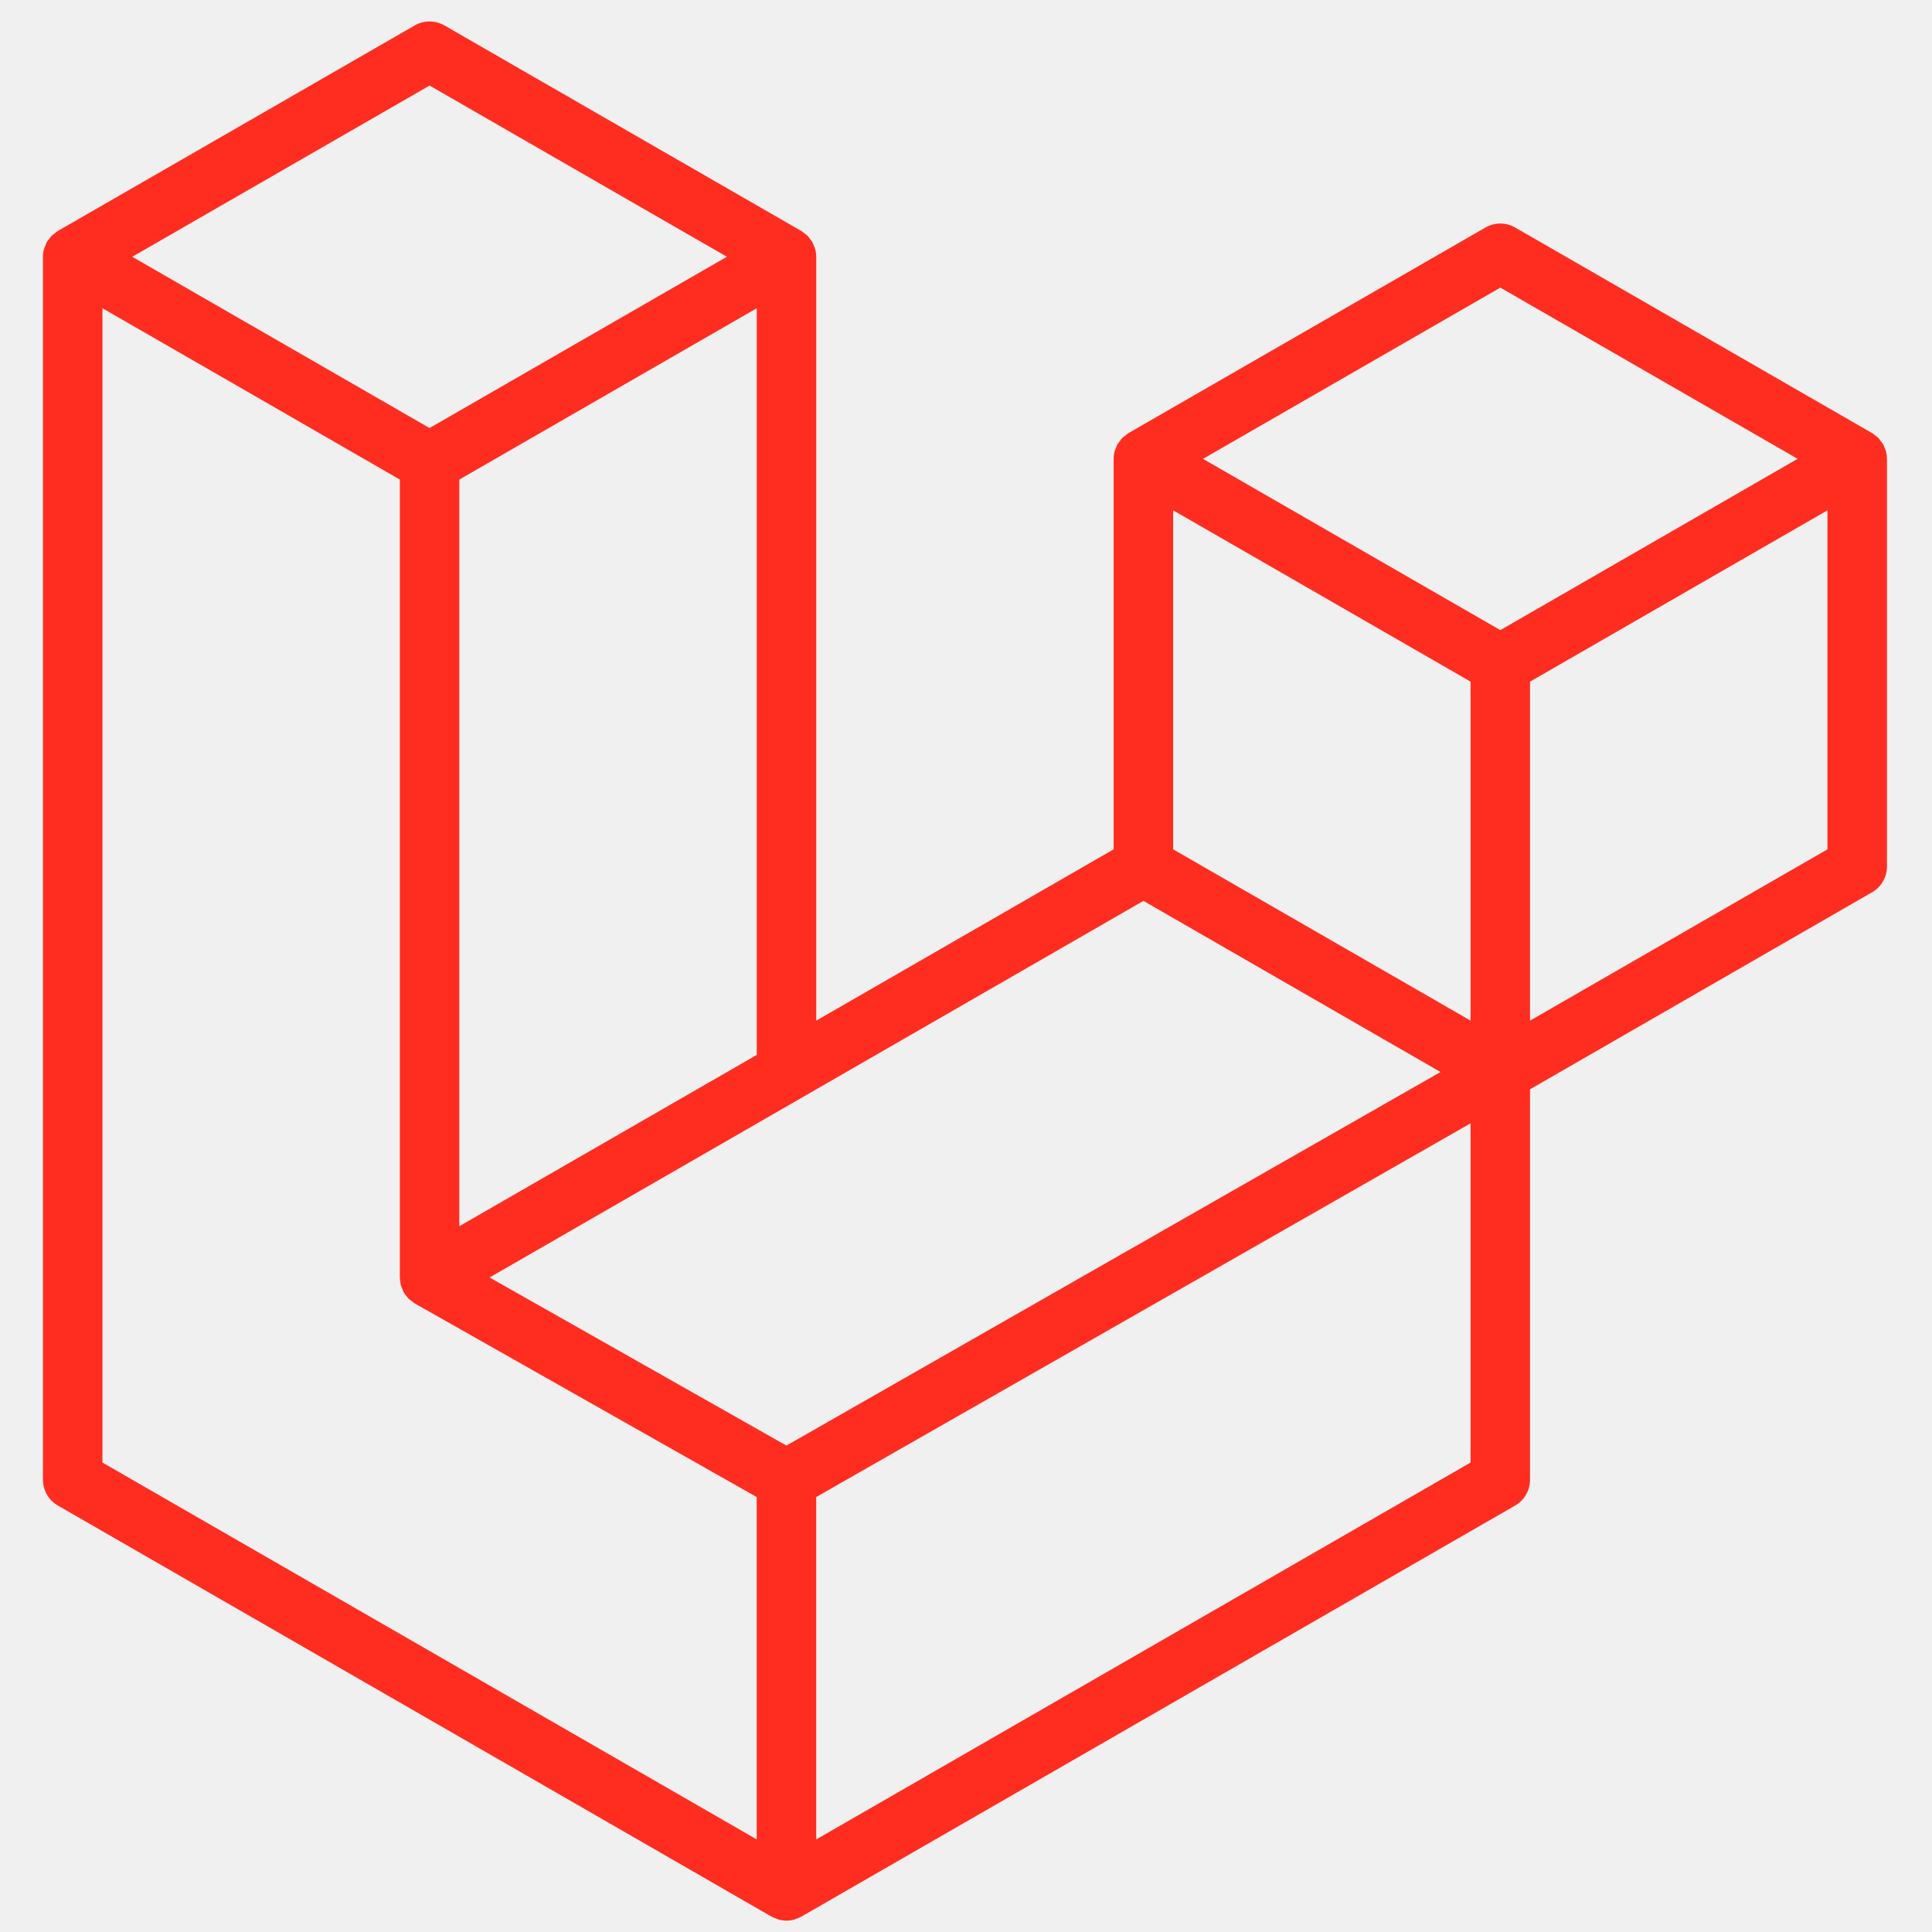
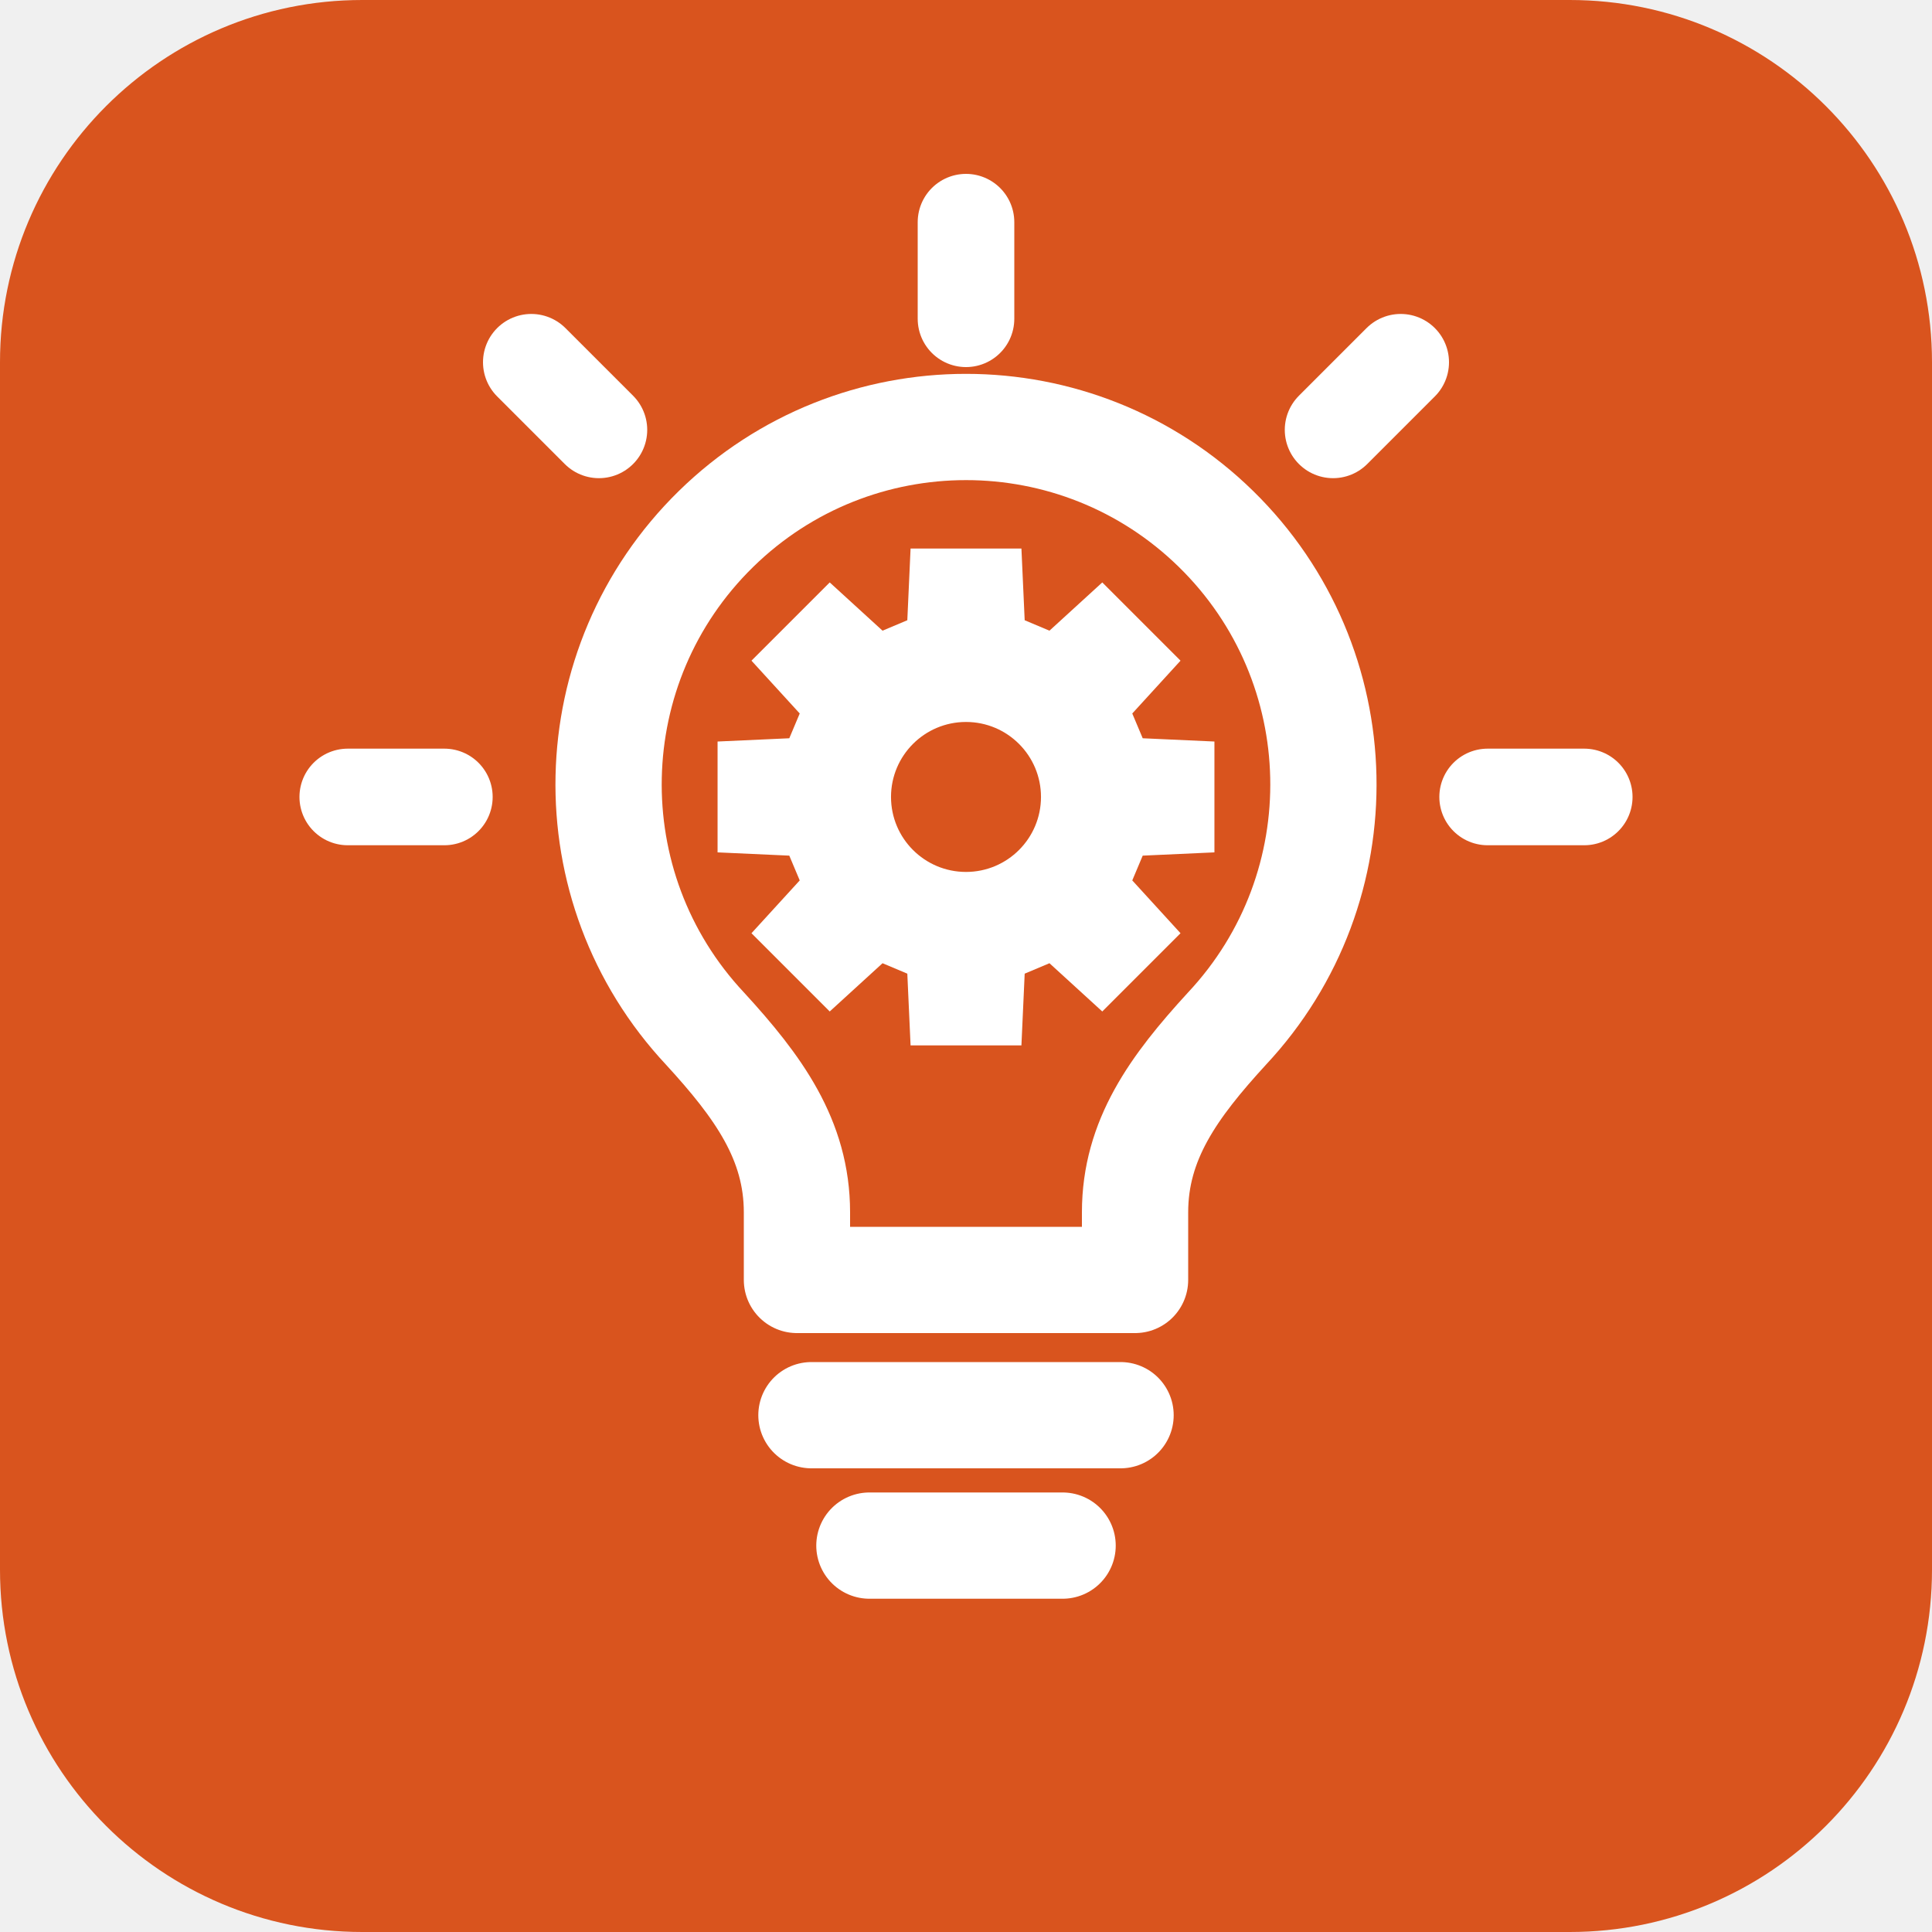
- <svg xmlns="http://www.w3.org/2000/svg" width="166" height="166" viewBox="0 0 166 166" fill="none">
-   <path fill-rule="evenodd" clip-rule="evenodd" d="M162.041 38.759C162.099 38.977 162.129 39.201 162.13 39.426V74.452C162.13 74.902 162.011 75.344 161.786 75.733C161.561 76.122 161.237 76.444 160.847 76.668L131.462 93.594V127.141C131.462 128.054 130.977 128.897 130.186 129.357L68.847 164.683C68.707 164.763 68.554 164.814 68.401 164.868C68.343 164.887 68.289 164.922 68.228 164.938C67.8 165.051 67.349 165.051 66.92 164.938C66.85 164.919 66.786 164.881 66.719 164.855C66.579 164.804 66.432 164.76 66.298 164.683L4.972 129.357C4.583 129.133 4.259 128.81 4.034 128.421C3.808 128.032 3.69 127.591 3.689 127.141L3.689 22.063C3.689 21.834 3.721 21.61 3.779 21.393C3.798 21.32 3.843 21.253 3.868 21.179C3.916 21.045 3.961 20.908 4.031 20.783C4.079 20.7 4.149 20.633 4.206 20.557C4.28 20.454 4.347 20.349 4.433 20.26C4.506 20.186 4.602 20.132 4.685 20.068C4.778 19.992 4.861 19.909 4.966 19.848L35.633 2.185C36.022 1.961 36.462 1.844 36.91 1.844C37.358 1.844 37.798 1.961 38.186 2.185L68.851 19.848H68.857C68.959 19.912 69.045 19.992 69.138 20.065C69.221 20.129 69.313 20.186 69.387 20.257C69.476 20.349 69.54 20.454 69.616 20.557C69.671 20.633 69.744 20.7 69.789 20.783C69.862 20.911 69.904 21.045 69.955 21.179C69.98 21.253 70.025 21.32 70.044 21.396C70.103 21.614 70.133 21.838 70.133 22.063V87.694L95.686 72.974V39.423C95.686 39.2 95.718 38.973 95.775 38.759C95.798 38.683 95.839 38.615 95.865 38.542C95.916 38.408 95.96 38.271 96.031 38.146C96.079 38.063 96.149 37.996 96.203 37.92C96.279 37.818 96.343 37.712 96.433 37.623C96.506 37.549 96.599 37.495 96.681 37.431C96.777 37.355 96.86 37.272 96.962 37.211L127.633 19.548C128.021 19.324 128.461 19.206 128.91 19.206C129.358 19.206 129.798 19.324 130.186 19.548L160.85 37.211C160.959 37.275 161.042 37.355 161.137 37.428C161.217 37.492 161.31 37.549 161.383 37.62C161.473 37.712 161.536 37.818 161.613 37.92C161.67 37.996 161.741 38.063 161.785 38.146C161.859 38.271 161.9 38.408 161.951 38.542C161.98 38.615 162.021 38.683 162.041 38.759ZM157.018 72.974V43.848L146.287 50.028L131.462 58.568V87.694L157.021 72.974H157.018ZM126.354 125.663V96.518L111.771 104.85L70.13 128.626V158.046L126.354 125.663ZM8.801 26.485V125.663L65.018 158.043V128.629L35.649 112L35.64 111.994L35.627 111.988C35.528 111.93 35.445 111.847 35.353 111.777C35.273 111.713 35.18 111.662 35.11 111.592L35.104 111.582C35.021 111.502 34.963 111.403 34.893 111.314C34.829 111.228 34.753 111.154 34.702 111.065L34.699 111.055C34.641 110.96 34.606 110.845 34.565 110.736C34.523 110.64 34.469 110.551 34.443 110.449C34.411 110.328 34.405 110.197 34.392 110.072C34.379 109.976 34.354 109.881 34.354 109.785V109.778V41.205L19.532 32.662L8.801 26.485ZM36.913 7.35L11.364 22.063L36.907 36.777L62.453 22.06L36.907 7.35H36.913ZM50.2 99.174L65.022 90.637V26.485L54.291 32.665L39.466 41.205V105.357L50.2 99.174ZM128.91 24.713L103.363 39.426L128.91 54.14L154.453 39.423L128.91 24.713ZM126.354 58.568L111.529 50.028L100.798 43.848V72.974L115.619 81.511L126.354 87.694V58.568ZM67.571 124.205L105.042 102.803L123.772 92.109L98.245 77.405L68.854 94.334L42.066 109.762L67.571 124.205Z" fill="#FF2D20" />
+ <svg xmlns="http://www.w3.org/2000/svg" viewBox="0 0 32 32">
+   <rect width="32" height="32" rx="6" fill="#D9541E" stroke="none" />
+   <g transform="translate(3.2 2.4) scale(0.8)">
+     <path fill="none" stroke="#FFFFFF" stroke-linecap="round" stroke-linejoin="round" stroke-width="2.2" d="M12.5 23.5v-1.4c0-1.5-.8-2.6-1.9-3.8A7.4 7.4 0 1 1 21.4 18.3c-1.1 1.2-1.9 2.3-1.9 3.8v1.4Z" />
+     <path fill="none" stroke="#FFFFFF" stroke-linecap="round" stroke-linejoin="round" stroke-width="2.2" d="M12.8 26.3h6.4M14 29h4" />
+     <path fill="none" stroke="#FFFFFF" stroke-linecap="round" stroke-linejoin="round" stroke-width="2" d="M16 1.6v2M5.2 13.5h-2M26.8 13.5h2M8.4 5.9 7 4.5M23.6 5.9 25 4.5" />
+     <path fill="#FFFFFF" fill-rule="evenodd" stroke="none" transform="translate(16 13.5) scale(1.35) translate(-16 -13.5)" d="M18.63 12.41L18.71 12.6L19.81 12.65L19.81 14.35L18.71 14.4L18.63 14.59L18.55 14.78L19.29 15.59L18.09 16.79L17.28 16.05L17.09 16.13L16.9 16.21L16.85 17.31L15.15 17.31L15.1 16.21L14.91 16.13L14.72 16.05L13.91 16.79L12.71 15.59L13.45 14.78L13.37 14.59L13.29 14.4L12.19 14.35L12.19 12.65L13.29 12.6L13.37 12.41L13.45 12.22L12.71 11.41L13.91 10.21L14.72 10.95L14.91 10.87L15.1 10.79L15.15 9.69L16.85 9.69L16.9 10.79L17.09 10.87L17.28 10.95L18.09 10.21L19.29 11.41L18.55 12.22ZM17.15 13.5a1.15 1.15 0 1 0-2.3 0a1.15 1.15 0 1 0 2.3 0Z" />
+   </g>
</svg>
